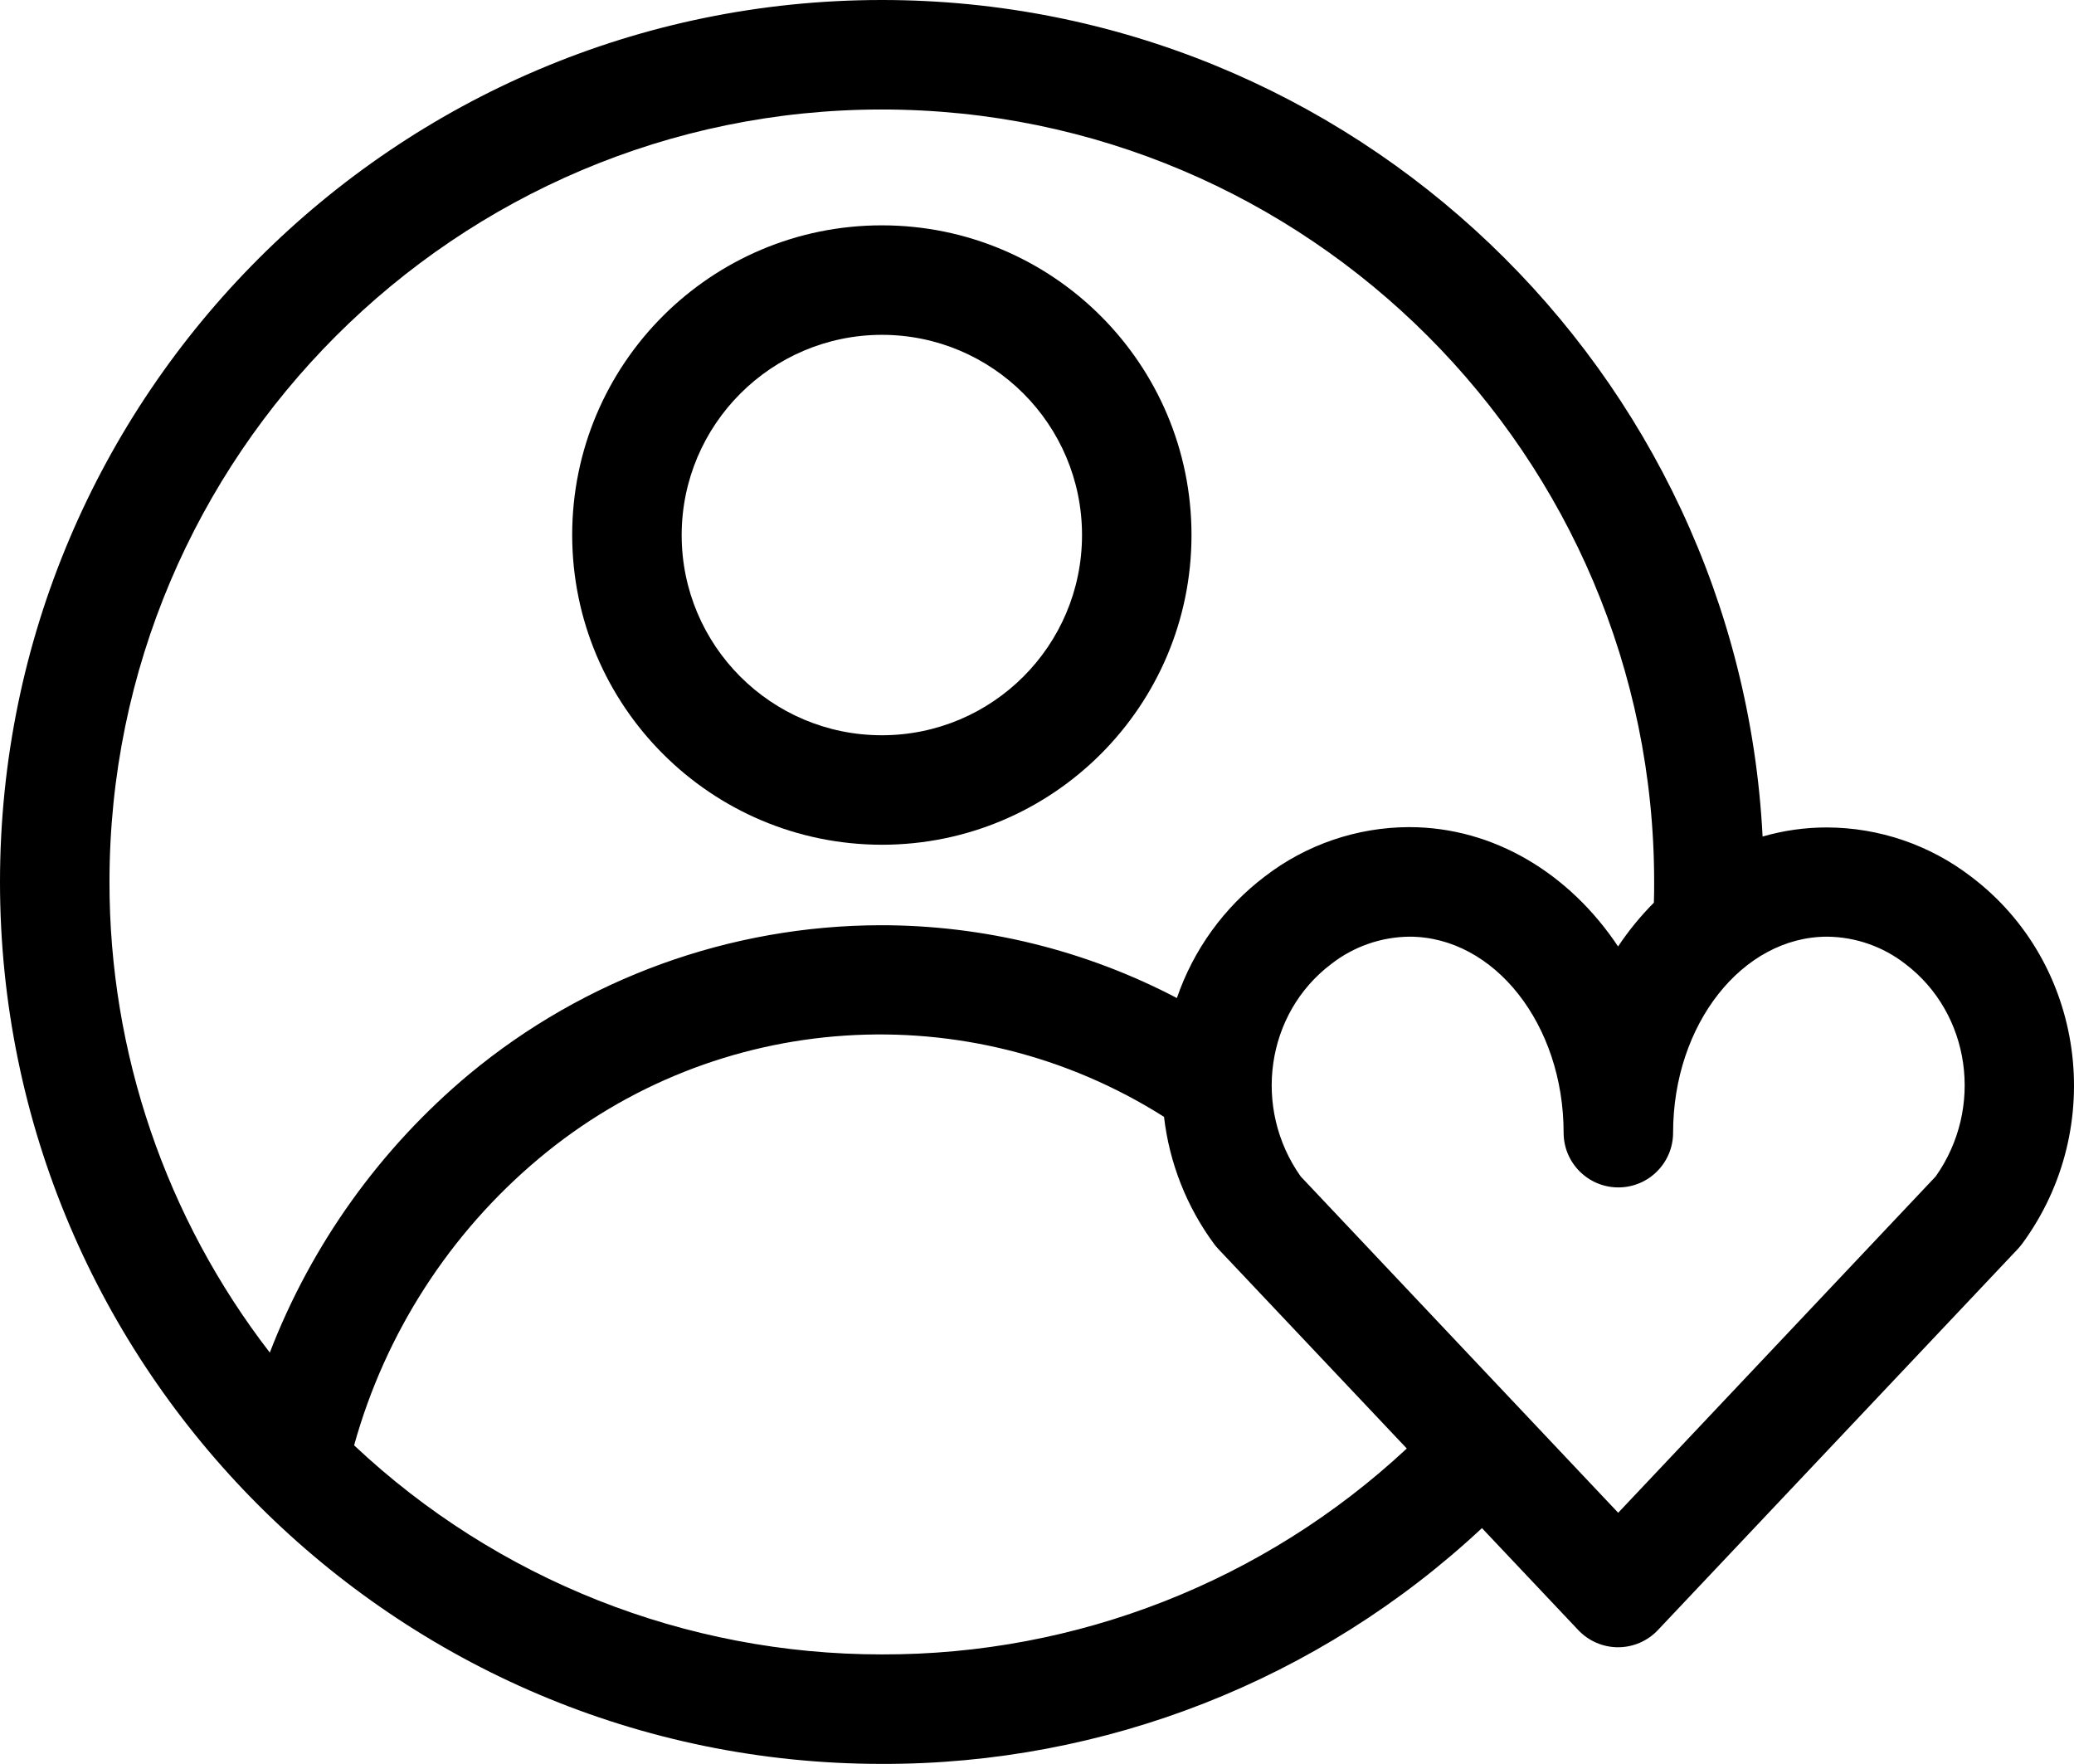
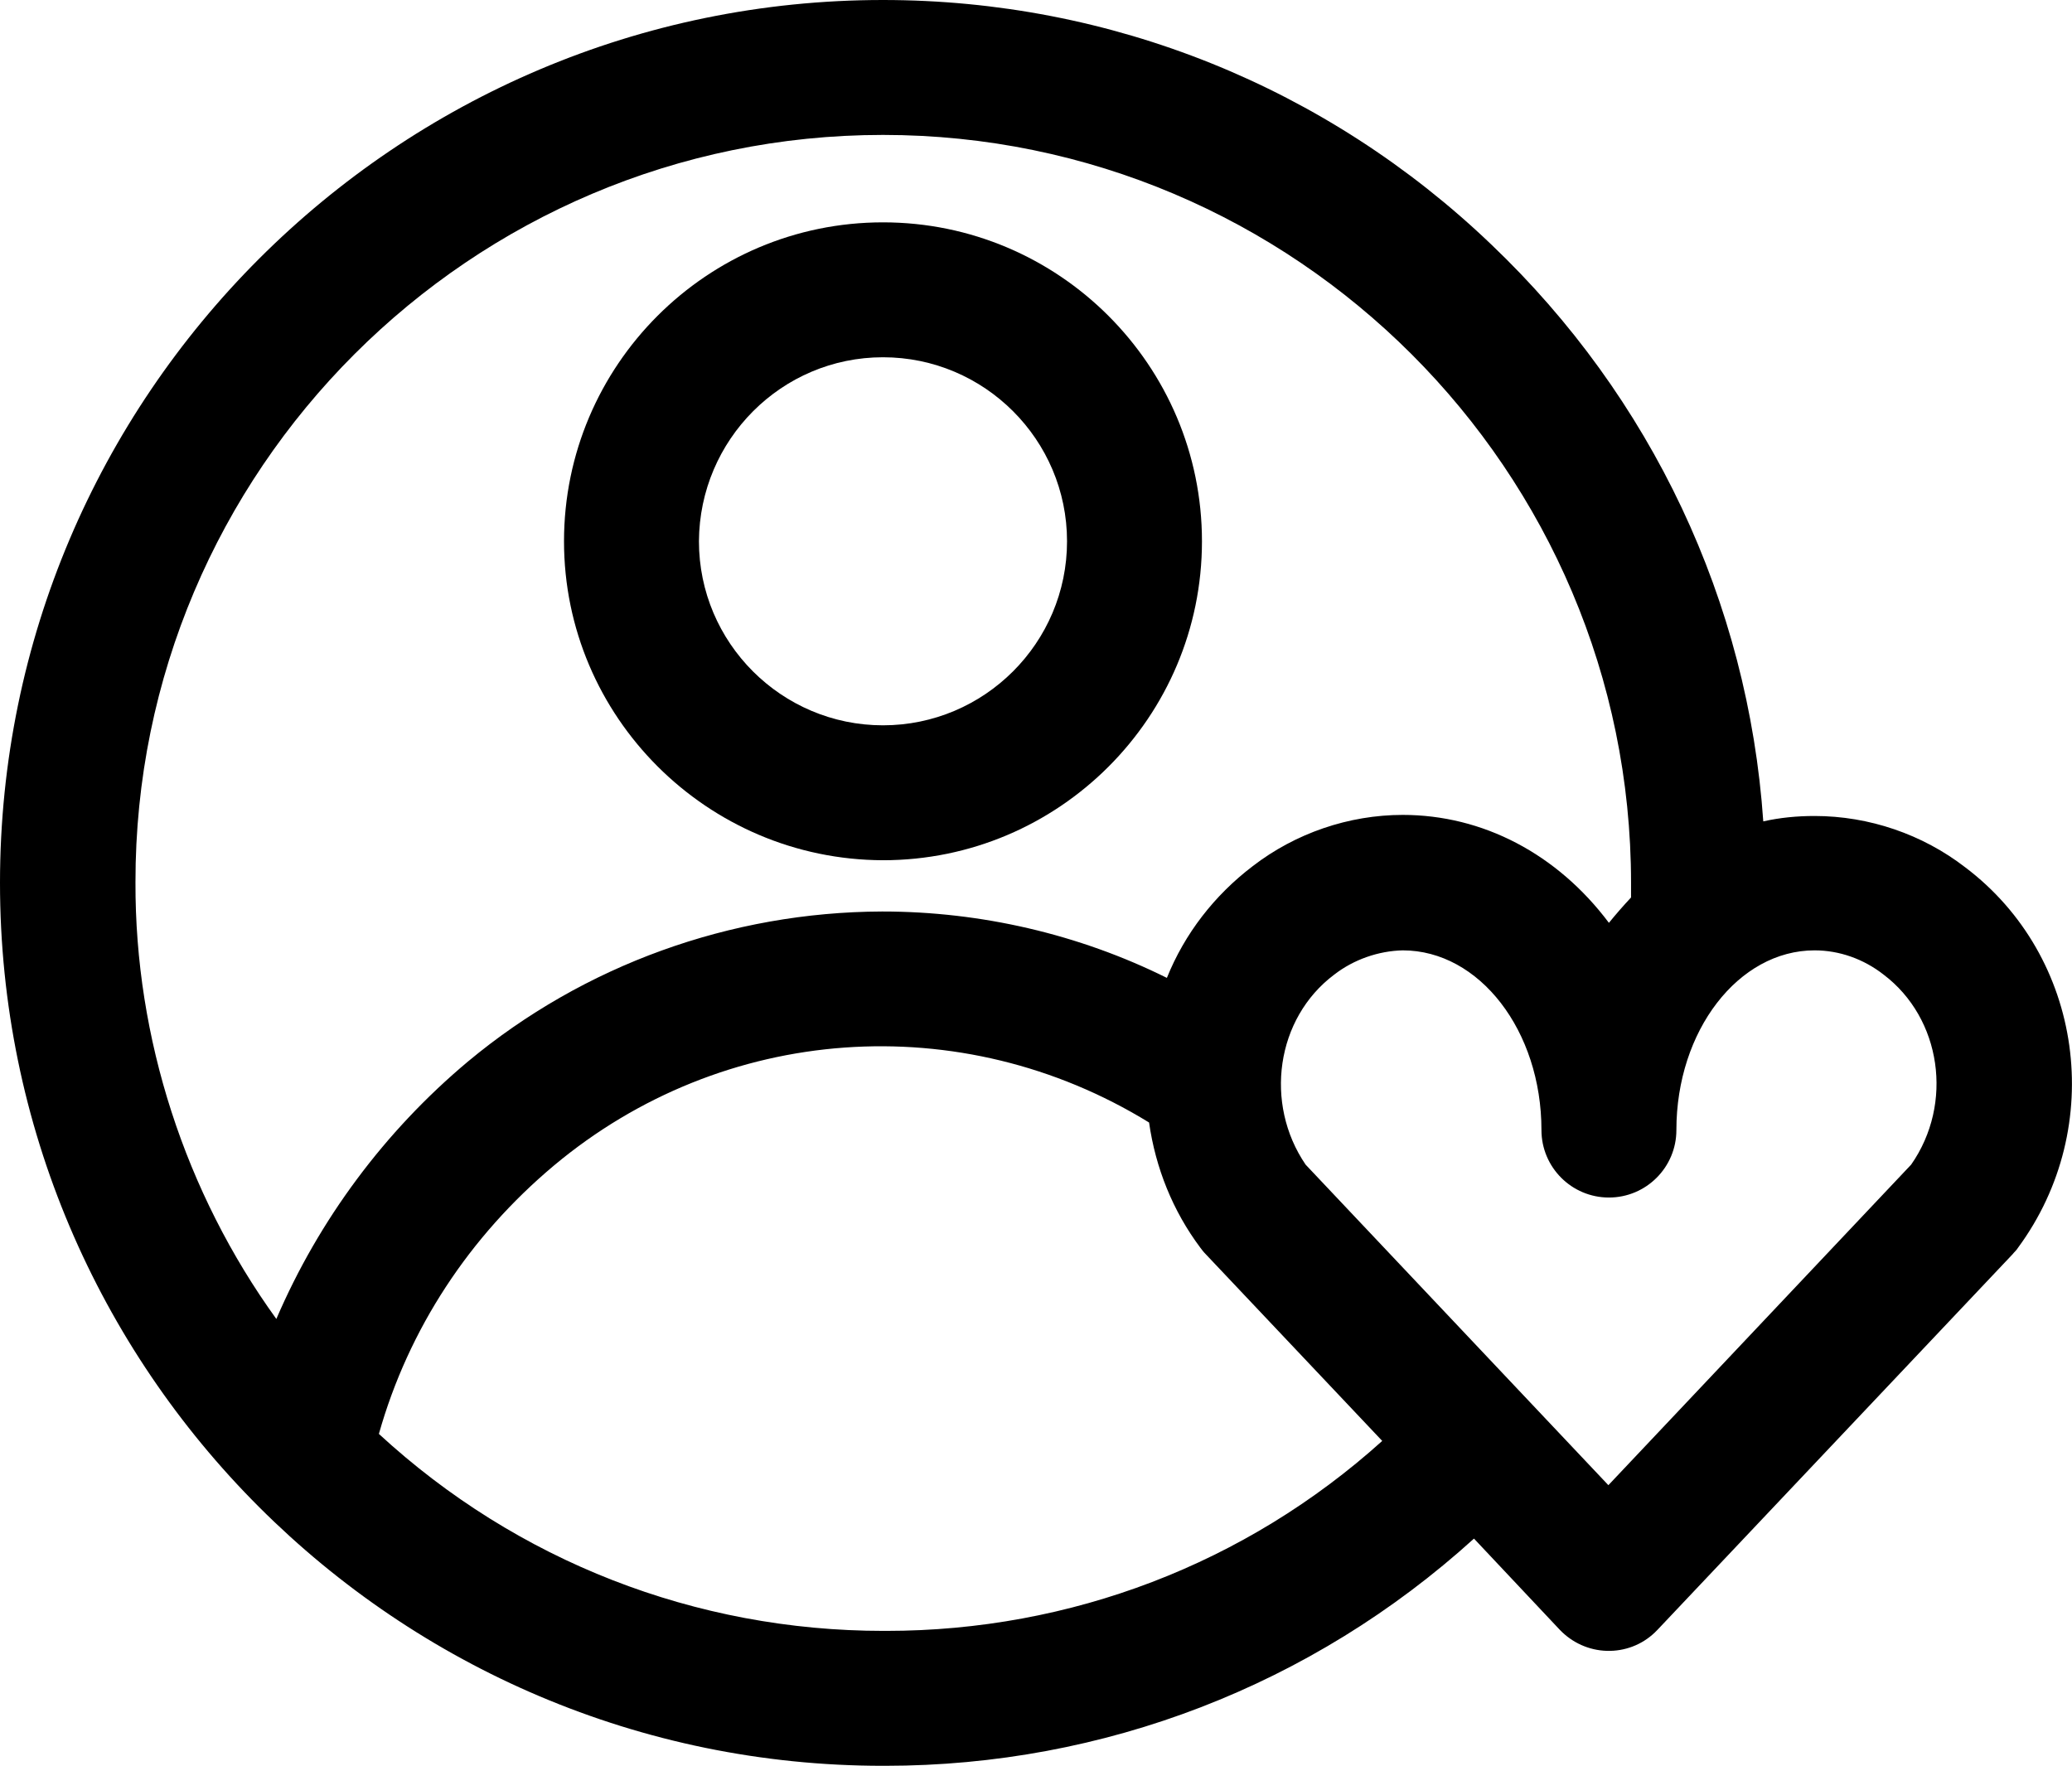
- <svg xmlns="http://www.w3.org/2000/svg" width="378.89" height="322.19" viewBox="0 0 378.89 322.19">
-   <path class="a" d="M360.11,160.14a43.41,43.41,0,0,0-26.34-9A42.06,42.06,0,0,0,322,152.8C317.65,67.81,247.14,0,161.1,0,72.27,0,0,72.27,0,161.1S72.27,322.19,161.1,322.19a160,160,0,0,0,109.63-43.07l17.6,18.63a10,10,0,0,0,14.54,0l65.74-69.6a11.9,11.9,0,0,0,.79-.94C385.07,205.94,380.9,175.85,360.11,160.14ZM161.1,20c77.8,0,141.09,63.3,141.09,141.1,0,1.26,0,2.52-.05,3.78a53.21,53.21,0,0,0-6.54,8c-8.82-13.25-22.65-21.8-38.18-21.8a43.41,43.41,0,0,0-26.34,9A47,47,0,0,0,215,182.3,116.46,116.46,0,0,0,160.81,169,118,118,0,0,0,85.7,196.22a124.76,124.76,0,0,0-36.41,50.84A140.42,140.42,0,0,1,20,161.1C20,83.3,83.29,20,161.1,20Zm0,282.19A140.57,140.57,0,0,1,64.69,264a105,105,0,0,1,33.77-52.4A97,97,0,0,1,212.65,204a48.54,48.54,0,0,0,9.14,23.21,11.9,11.9,0,0,0,.79.94L257,264.58A140.06,140.06,0,0,1,161.1,302.19Zm192.52-87.3-58,61.43-58-61.43c-8.83-12.47-6.39-29.76,5.57-38.8a23.6,23.6,0,0,1,14.28-5c15.54,0,28.18,16.06,28.18,35.8a10,10,0,0,0,20,0c0-19.74,12.63-35.8,28.17-35.8a23.6,23.6,0,0,1,14.28,5C360,185.13,362.45,202.42,353.62,214.89Z" />
-   <path class="a" d="M161.1,154.3a56.57,56.57,0,1,0-56.57-56.57A56.63,56.63,0,0,0,161.1,154.3Zm0-93.14a36.57,36.57,0,1,1-36.57,36.57A36.62,36.62,0,0,1,161.1,61.16Z" />
+ <svg xmlns="http://www.w3.org/2000/svg" version="1.1" id="Layer_1" x="0px" y="0px" viewBox="0 0 383.9 327.2" style="enable-background:new 0 0 383.9 327.2;" xml:space="preserve">
+   <g>
+     <path d="M364.1,160.7c-7.9-6.1-17.8-9.5-27.9-9.5c-3.2,0-6.4,0.3-9.5,1c-2.8-40.7-20.7-78.6-50.4-106.9C245.8,16.1,205.8,0,163.6,0   C73.4,0,0,73.4,0,163.6c0,90.2,73.4,163.6,163.6,163.6c0.1,0,0.3,0,0.4,0c40.5,0,79.1-14.9,109.1-42.1L289,302   c2.3,2.4,5.4,3.8,8.7,3.9c3.3,0.1,6.5-1.1,8.9-3.4c0.2-0.2,0.3-0.3,0.5-0.5l65.8-69.6c0.3-0.4,0.7-0.7,1-1.2   C390.4,208.8,386,177.2,364.1,160.7z M302.2,166.3c-1.4,1.5-2.8,3.1-4.1,4.7c-9.6-12.8-23.4-20-38.2-20c-10,0-19.9,3.4-27.8,9.5   c-7.1,5.4-12.6,12.5-15.9,20.7c-16.3-8.1-34.5-12.3-52.7-12.3c0,0-0.1,0-0.1,0c-28,0.1-55.2,9.9-76.7,27.8   c-15.4,12.9-27.6,29.3-35.5,47.7c-16.9-23.4-26.2-52-26.1-80.9C25,87.2,87.2,25,163.6,25c76.4,0,138.6,62.2,138.6,138.6   C302.2,164.5,302.2,165.4,302.2,166.3z M102.6,216c31.4-26.3,75.5-29.4,110.3-8c1.2,8.4,4.4,16.4,9.5,23.2c0.3,0.4,0.6,0.8,1,1.2   l32.7,34.6c-25.3,22.8-57.8,35.2-91.9,35.2c-0.1,0-0.3,0-0.4,0h0c0,0-0.1,0-0.1,0c-34.8,0-67.9-12.9-93.5-36.5   C75.7,246.2,87,229.1,102.6,216z M247.2,180.6c3.6-2.8,8.2-4.4,12.7-4.5c14.2,0,25.7,14.9,25.7,33.3c0,6.9,5.6,12.5,12.5,12.5   s12.5-5.6,12.5-12.5c0-18.4,11.5-33.3,25.6-33.3c4.6,0,9.1,1.6,12.8,4.5c10.7,8.1,13,23.9,5.1,35.2l-56.1,59.4l-56.1-59.4   C234.2,204.5,236.4,188.7,247.2,180.6z" />
+     <path d="M163.6,41.2c-32.6,0-59.1,26.5-59.1,59.1c0,32.5,26.5,59,59.1,59.1h0c32.6,0,59.1-26.5,59.1-59.1S196.2,41.2,163.6,41.2z    M163.6,66.2c18.8,0,34.1,15.3,34.1,34.1c0,18.8-15.3,34.1-34.1,34.1c-18.8,0-34.1-15.3-34.1-34.1   C129.6,81.5,144.8,66.2,163.6,66.2z" />
+   </g>
</svg>
